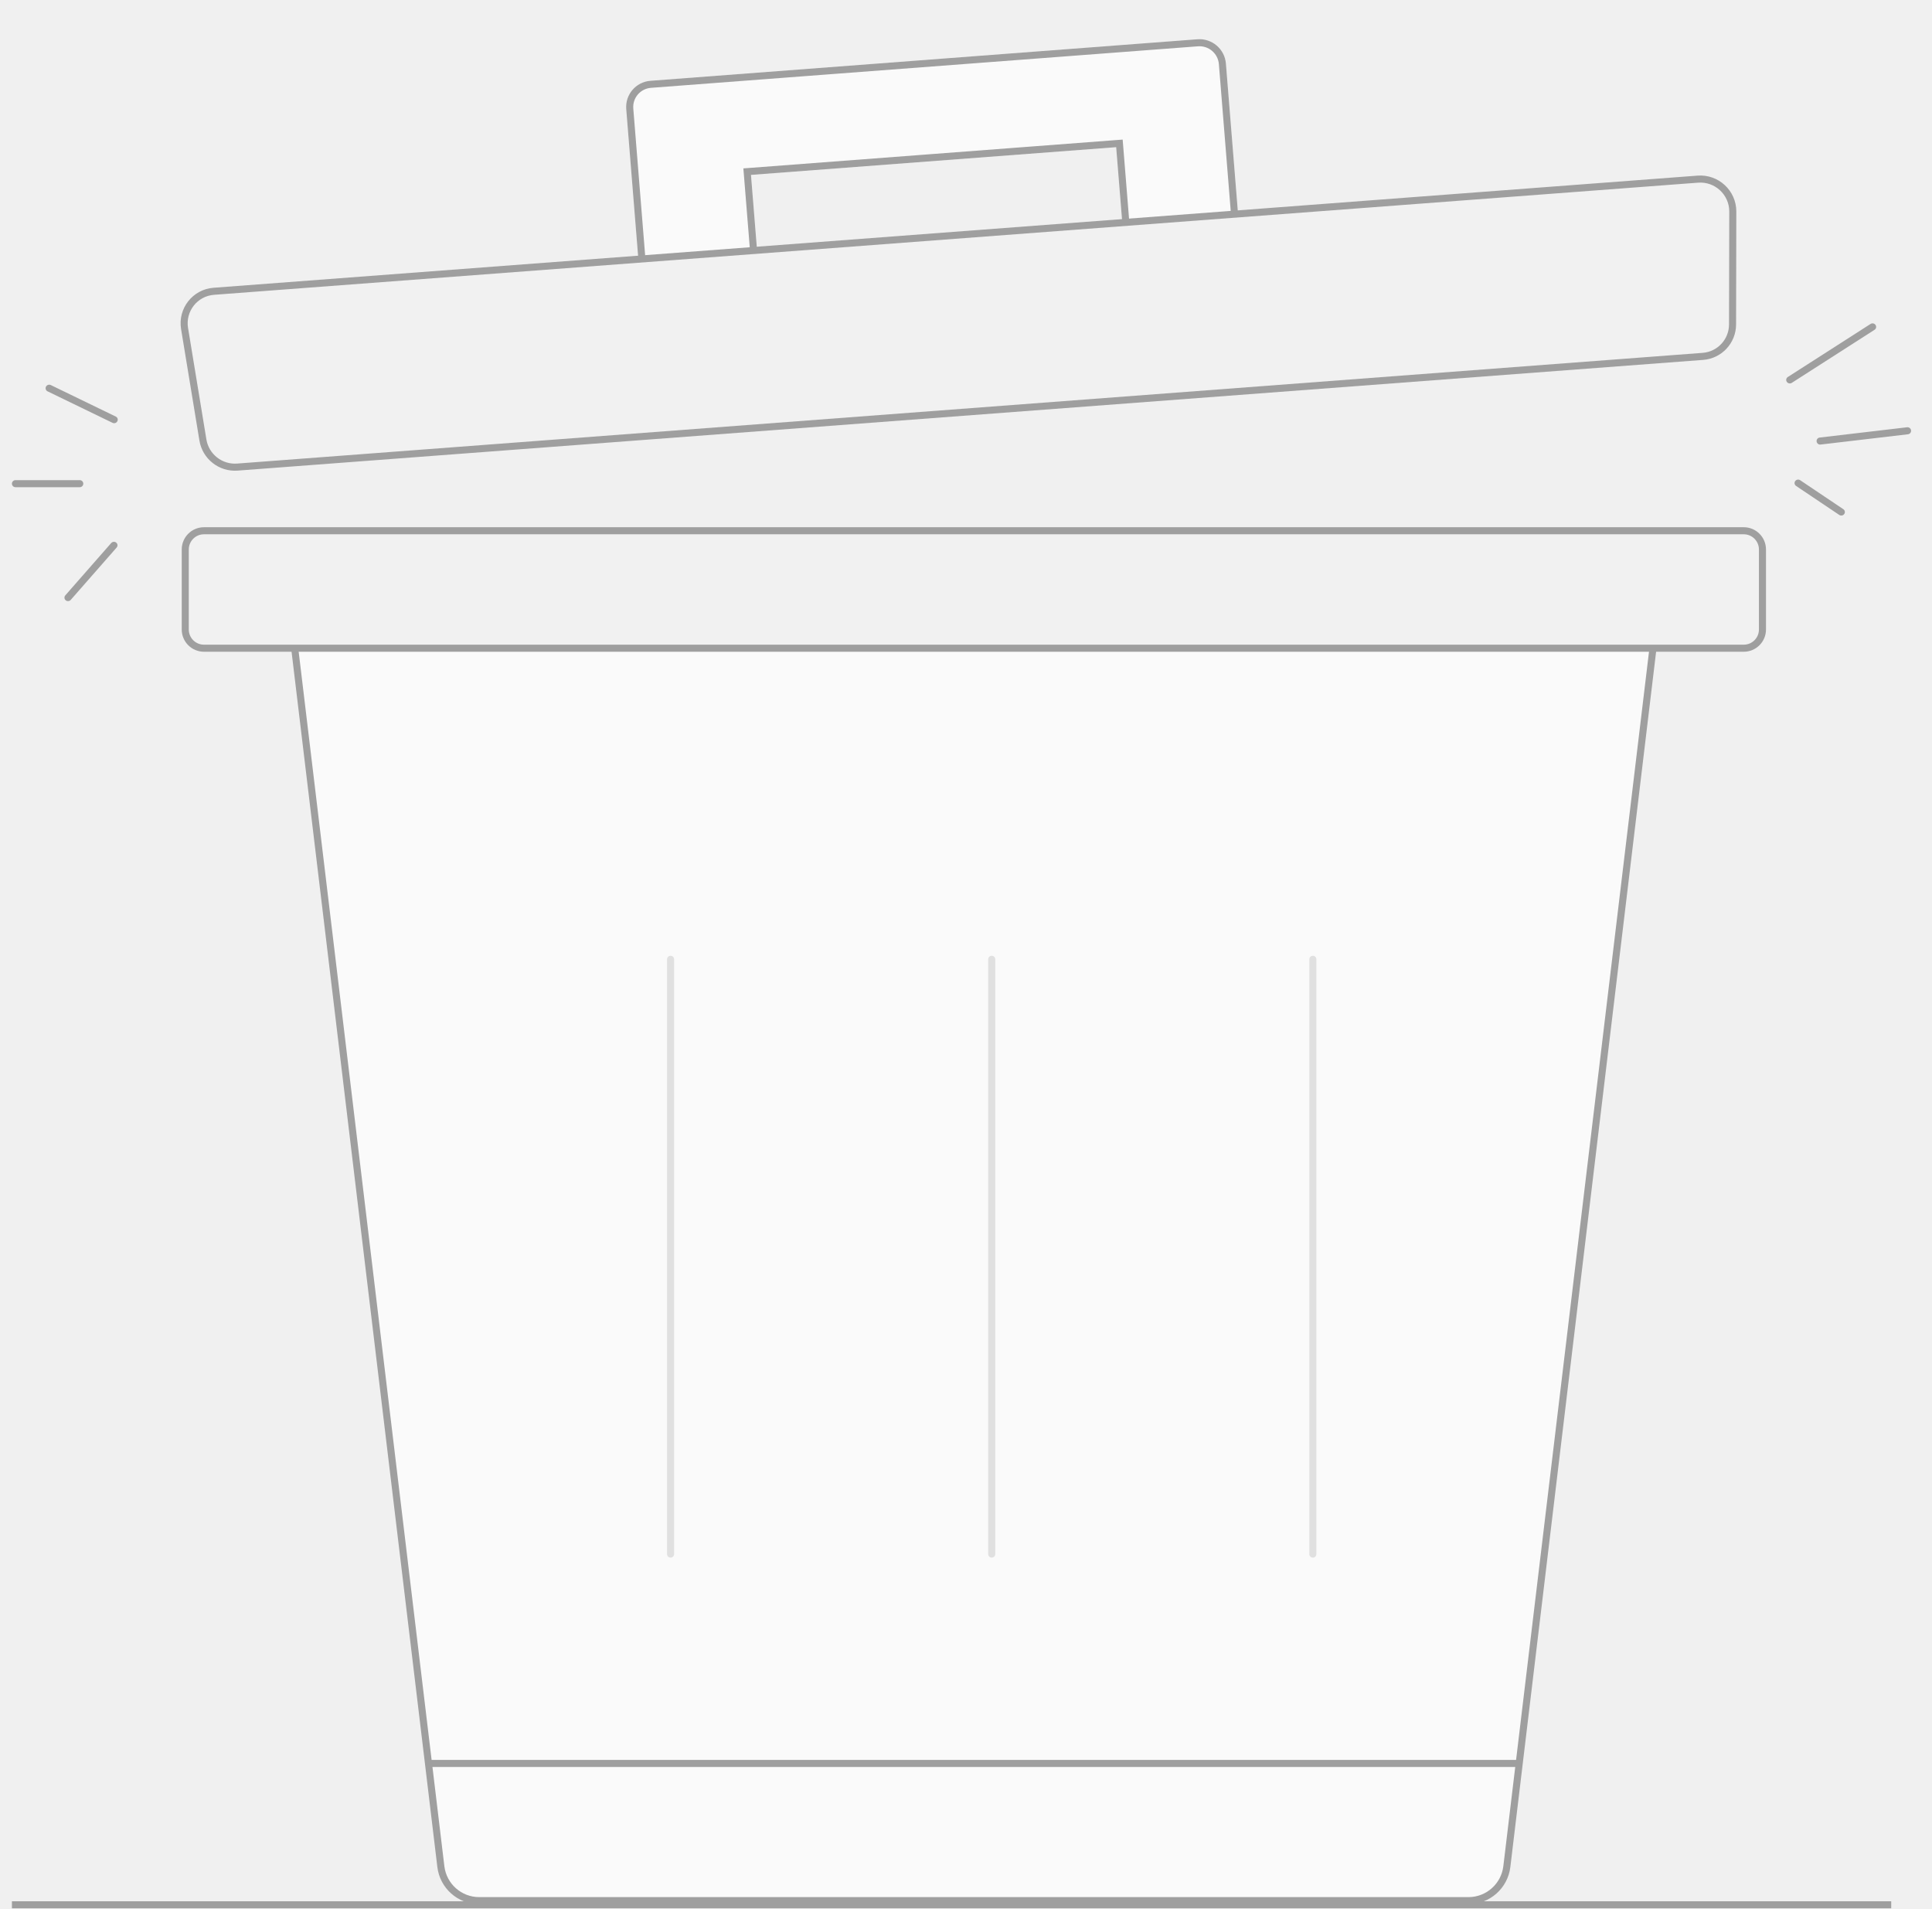
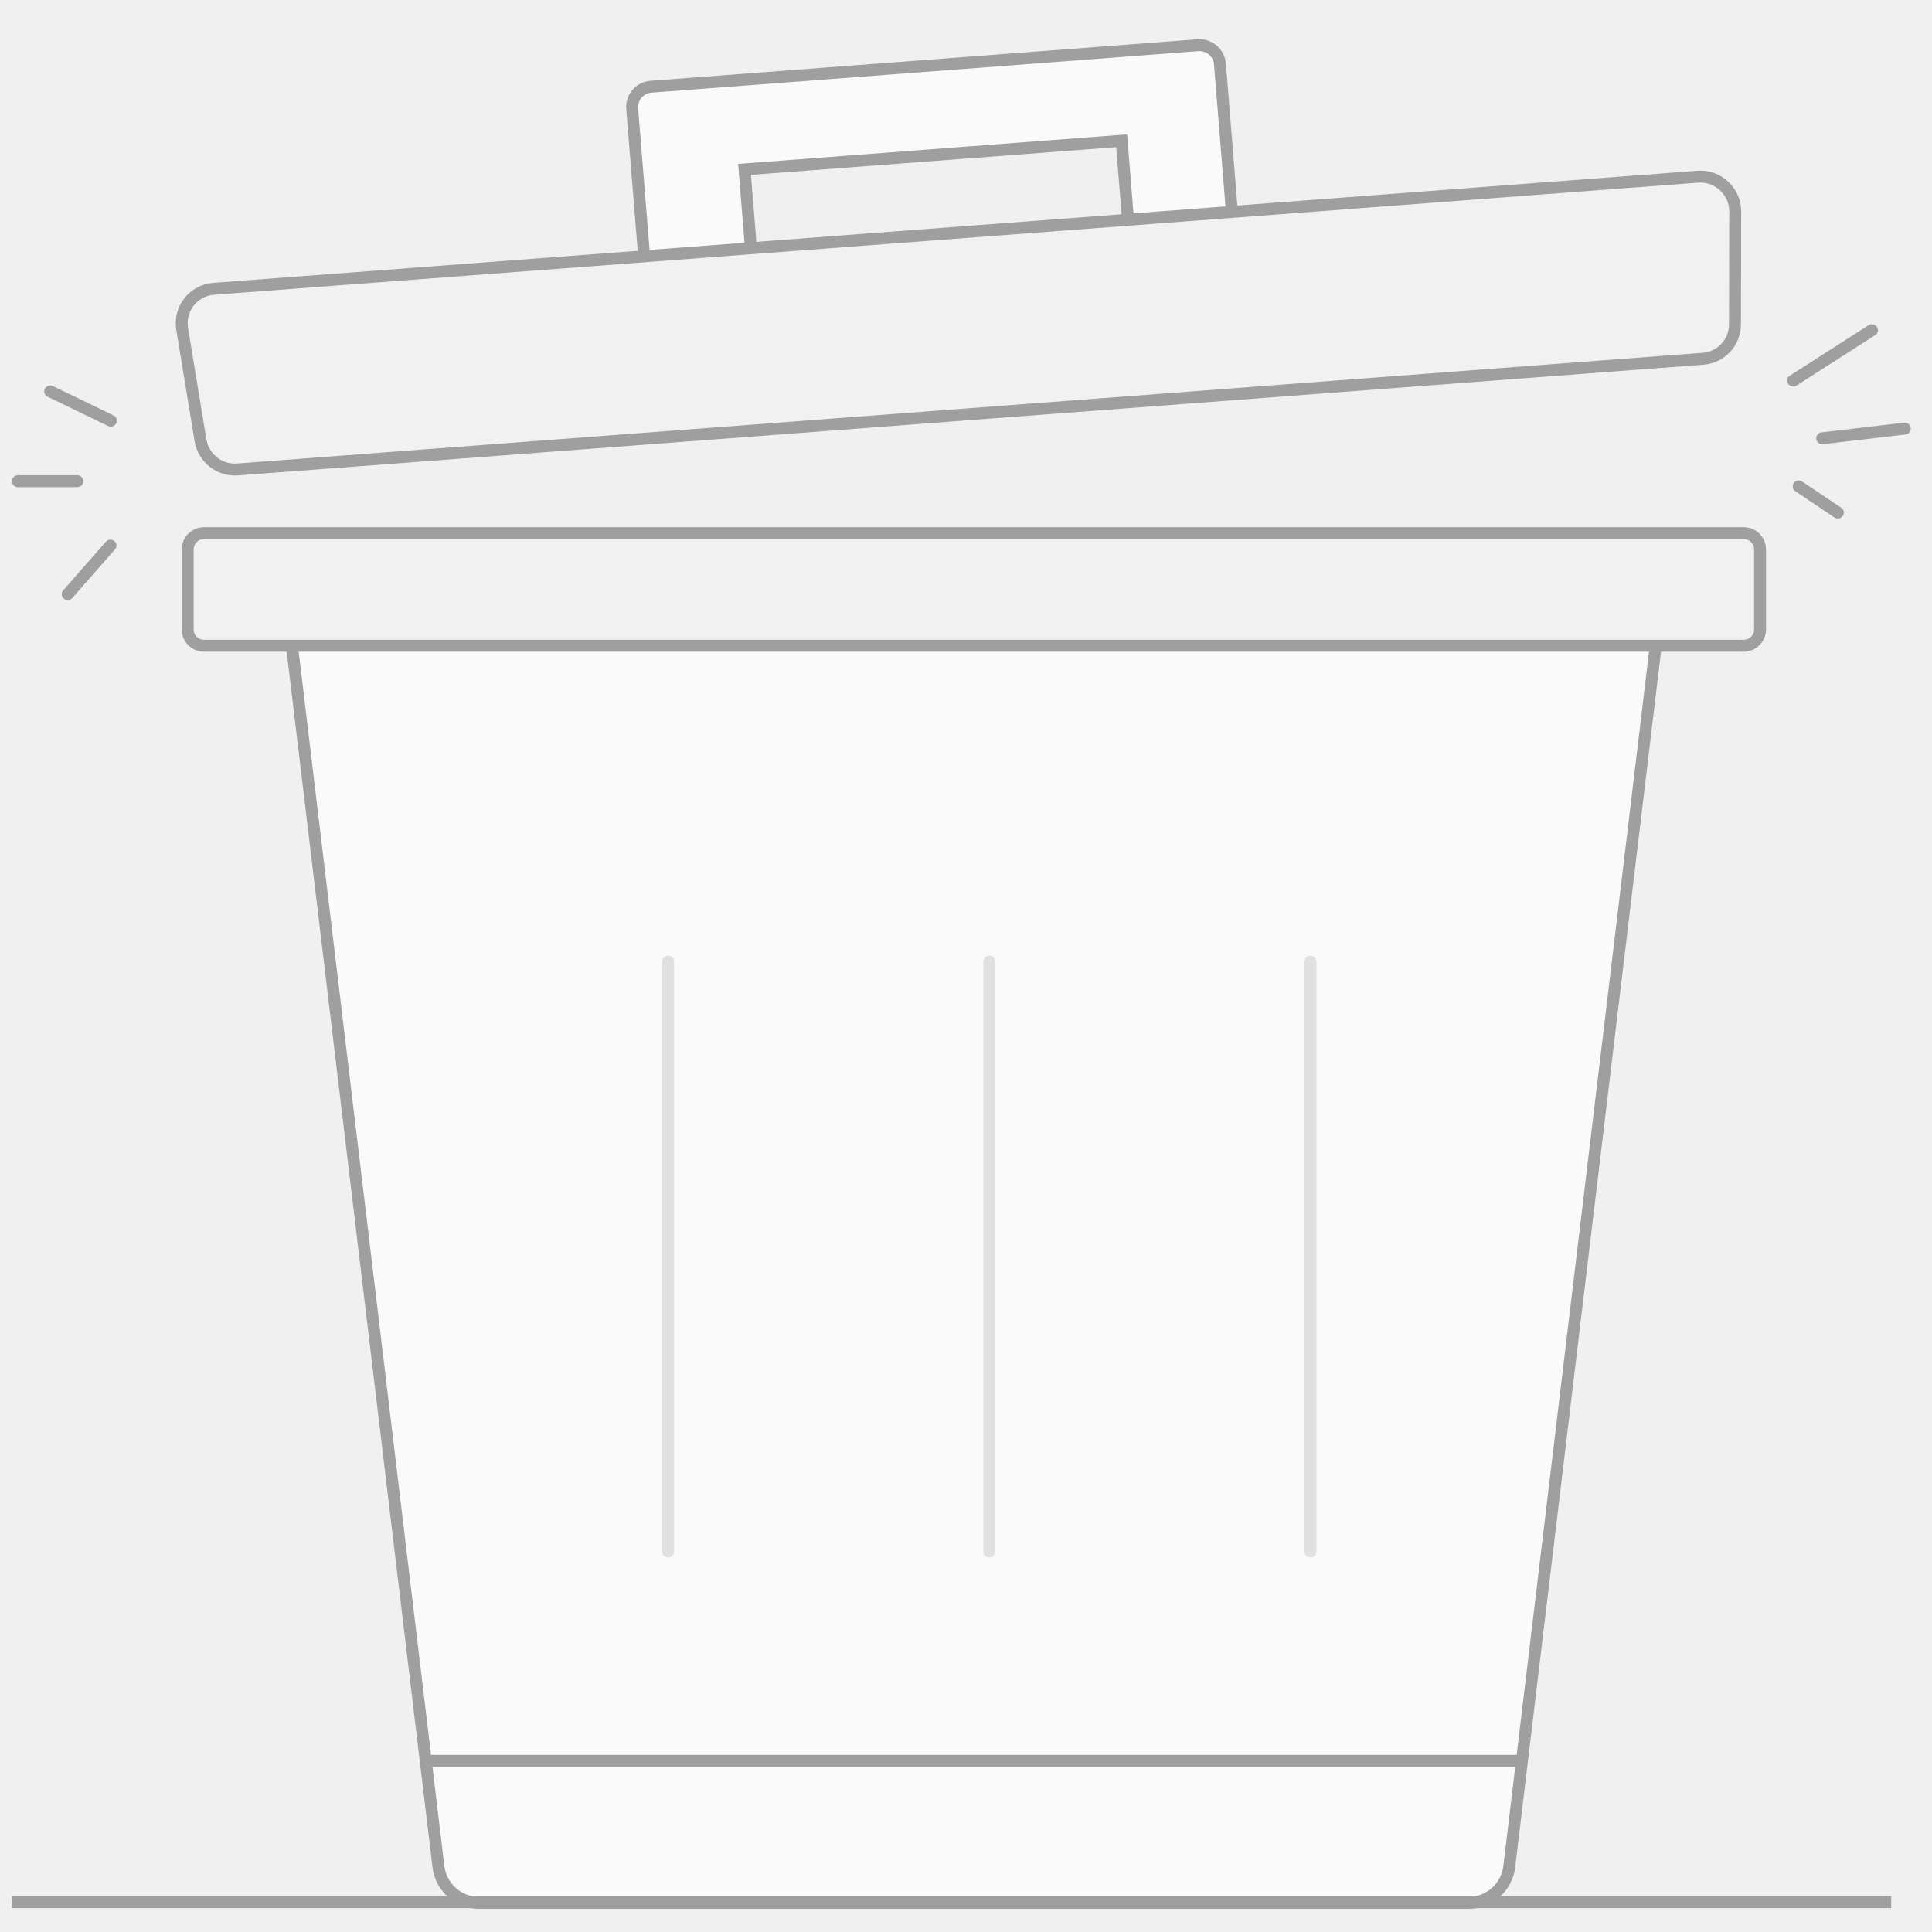
- <svg xmlns="http://www.w3.org/2000/svg" width="81" height="80" viewBox="0 0 81 80" fill="none">
-   <path d="M13.765 23.7C12.794 23.7 12.041 24.548 12.156 25.512L18.483 78.251C18.581 79.065 19.271 79.678 20.091 79.678H61.566C62.386 79.678 63.077 79.065 63.175 78.251L69.501 25.512C69.617 24.548 68.864 23.7 67.893 23.7H13.765Z" fill="#FAFAFA" stroke="#9F9F9F" stroke-width="0.296" />
-   <line x1="17.981" y1="73.926" x2="63.611" y2="73.926" stroke="#9F9F9F" stroke-width="0.296" />
-   <line x1="0.5" y1="79.852" x2="79.29" y2="79.852" stroke="#9F9F9F" stroke-width="0.296" />
-   <line x1="28.114" y1="65.15" x2="28.114" y2="40.215" stroke="#E0E0E0" stroke-width="0.296" stroke-linecap="round" />
-   <line x1="41.578" y1="65.15" x2="41.578" y2="40.215" stroke="#E0E0E0" stroke-width="0.296" stroke-linecap="round" />
-   <line x1="55.042" y1="65.15" x2="55.042" y2="40.215" stroke="#E0E0E0" stroke-width="0.296" stroke-linecap="round" />
-   <path d="M7.767 23.036C7.767 22.602 8.118 22.25 8.552 22.25H73.107C73.541 22.25 73.892 22.602 73.892 23.036V26.389C73.892 26.823 73.541 27.174 73.107 27.174H8.552C8.118 27.174 7.767 26.823 7.767 26.389L7.767 23.036Z" fill="#F1F1F1" stroke="#9F9F9F" stroke-width="0.296" />
-   <mask id="path-8-inside-1_3557_18074" fill="white">
+ <svg xmlns="http://www.w3.org/2000/svg" width="81" height="81" viewBox="0 0 81 81" fill="none">
+   <path d="M67.893 23.598H13.765C12.732 23.598 11.932 24.5 12.055 25.524L18.382 78.263C18.486 79.128 19.22 79.78 20.091 79.78H61.566C62.438 79.78 63.172 79.128 63.276 78.263L69.603 25.524C69.726 24.5 68.925 23.598 67.893 23.598Z" fill="#FAFAFA" stroke="#9F9F9F" stroke-width="0.5" />
+   <line x1="17.981" y1="73.824" x2="63.611" y2="73.824" stroke="#9F9F9F" stroke-width="0.5" />
+   <line x1="0.5" y1="79.75" x2="79.29" y2="79.75" stroke="#9F9F9F" stroke-width="0.5" />
+   <line x1="28.013" y1="65.048" x2="28.013" y2="40.317" stroke="#E0E0E0" stroke-width="0.5" stroke-linecap="round" />
+   <line x1="41.477" y1="65.048" x2="41.477" y2="40.317" stroke="#E0E0E0" stroke-width="0.5" stroke-linecap="round" />
+   <line x1="54.941" y1="65.048" x2="54.941" y2="40.317" stroke="#E0E0E0" stroke-width="0.5" stroke-linecap="round" />
+   <path d="M8.552 22.352H73.107C73.485 22.352 73.791 22.658 73.791 23.036V26.389C73.791 26.767 73.485 27.073 73.107 27.073H8.552C8.174 27.073 7.869 26.767 7.869 26.389L7.869 23.036C7.869 22.658 8.175 22.352 8.552 22.352Z" fill="#F1F1F1" stroke="#9F9F9F" stroke-width="0.5" />
+   <mask id="path-8-inside-1_4270_2469" fill="white">
    <path fill-rule="evenodd" clip-rule="evenodd" d="M27.27 3.387C26.66 3.433 26.206 3.965 26.255 4.574L27.08 14.784L32.057 14.406L31.485 7.332L46.796 6.17L47.368 13.244L52.222 12.876L51.397 2.665C51.348 2.056 50.814 1.6 50.204 1.646L27.27 3.387Z" />
  </mask>
  <path fill-rule="evenodd" clip-rule="evenodd" d="M27.27 3.387C26.66 3.433 26.206 3.965 26.255 4.574L27.08 14.784L32.057 14.406L31.485 7.332L46.796 6.17L47.368 13.244L52.222 12.876L51.397 2.665C51.348 2.056 50.814 1.6 50.204 1.646L27.27 3.387Z" fill="#FAFAFA" />
-   <path d="M27.27 3.387L27.246 3.092L27.27 3.387ZM27.08 14.784L26.785 14.806L26.809 15.102L27.104 15.079L27.08 14.784ZM32.057 14.406L32.081 14.702L32.376 14.679L32.352 14.384L32.057 14.406ZM31.485 7.332L31.462 7.037L31.166 7.059L31.19 7.354L31.485 7.332ZM46.796 6.17L47.092 6.147L47.068 5.852L46.772 5.874L46.796 6.17ZM47.368 13.244L47.072 13.267L47.096 13.562L47.392 13.54L47.368 13.244ZM52.222 12.876L52.246 13.171L52.541 13.149L52.517 12.853L52.222 12.876ZM50.204 1.646L50.228 1.941L50.204 1.646ZM26.551 4.551C26.515 4.105 26.847 3.716 27.294 3.682L27.246 3.092C26.473 3.15 25.898 3.824 25.96 4.596L26.551 4.551ZM27.376 14.762L26.551 4.551L25.96 4.596L26.785 14.806L27.376 14.762ZM32.033 14.111L27.056 14.489L27.104 15.079L32.081 14.702L32.033 14.111ZM32.352 14.384L31.781 7.309L31.19 7.354L31.762 14.429L32.352 14.384ZM31.509 7.627L46.82 6.465L46.772 5.874L31.462 7.037L31.509 7.627ZM46.501 6.192L47.072 13.267L47.663 13.222L47.092 6.147L46.501 6.192ZM52.198 12.58L47.344 12.949L47.392 13.54L52.246 13.171L52.198 12.58ZM51.102 2.688L51.926 12.898L52.517 12.853L51.693 2.643L51.102 2.688ZM50.228 1.941C50.675 1.908 51.066 2.242 51.102 2.688L51.693 2.643C51.63 1.871 50.953 1.292 50.181 1.351L50.228 1.941ZM27.294 3.682L50.228 1.941L50.181 1.351L27.246 3.092L27.294 3.682Z" fill="#9F9F9F" mask="url(#path-8-inside-1_3557_18074)" />
-   <path d="M8.965 12.211C8.176 12.27 7.609 12.991 7.738 13.773L8.507 18.446C8.621 19.14 9.249 19.634 9.951 19.581L71.394 14.94C72.096 14.887 72.637 14.304 72.638 13.6L72.648 8.868C72.649 8.077 71.975 7.451 71.186 7.51L8.965 12.211Z" fill="#F1F1F1" stroke="#9F9F9F" stroke-width="0.296" />
-   <line x1="0.148" y1="-0.148" x2="3.177" y2="-0.148" transform="matrix(-0.899885 -0.436126 0.45844 -0.888725 4.98792 17.5276)" stroke="#9F9F9F" stroke-width="0.296" stroke-linecap="round" />
-   <line x1="0.648" y1="20.276" x2="3.344" y2="20.276" stroke="#9F9F9F" stroke-width="0.296" stroke-linecap="round" />
-   <line x1="0.148" y1="-0.148" x2="3.066" y2="-0.148" transform="matrix(0.659326 -0.751857 0.771791 0.635876 2.86877 25.2585)" stroke="#9F9F9F" stroke-width="0.296" stroke-linecap="round" />
-   <line x1="0.148" y1="-0.148" x2="4.284" y2="-0.148" transform="matrix(0.839371 -0.538143 -0.565372 -0.828511 74.829 15.885)" stroke="#9F9F9F" stroke-width="0.296" stroke-linecap="round" />
-   <line x1="0.148" y1="-0.148" x2="3.839" y2="-0.148" transform="matrix(-0.993157 0.116787 0.124192 0.992258 80.1399 18.188)" stroke="#9F9F9F" stroke-width="0.296" stroke-linecap="round" />
-   <line x1="0.148" y1="-0.148" x2="2.32" y2="-0.148" transform="matrix(-0.833209 -0.559591 0.579373 -0.810492 77.4061 21.4292)" stroke="#9F9F9F" stroke-width="0.296" stroke-linecap="round" />
+   <path d="M26.255 4.574L25.757 4.612L26.255 4.574ZM27.08 14.784L26.582 14.822L26.622 15.32L27.121 15.283L27.08 14.784ZM32.057 14.406L32.097 14.905L32.596 14.867L32.556 14.368L32.057 14.406ZM31.485 7.332L31.445 6.834L30.947 6.871L30.987 7.37L31.485 7.332ZM46.796 6.17L47.295 6.132L47.254 5.634L46.756 5.671L46.796 6.17ZM47.368 13.244L46.869 13.282L46.909 13.78L47.408 13.743L47.368 13.244ZM52.222 12.876L52.262 13.374L52.761 13.336L52.721 12.838L52.222 12.876ZM51.397 2.665L50.898 2.703L51.397 2.665ZM26.754 4.536C26.727 4.202 26.976 3.911 27.31 3.885L27.23 2.889C26.345 2.956 25.685 3.727 25.757 4.612L26.754 4.536ZM27.579 14.746L26.754 4.536L25.757 4.612L26.582 14.822L27.579 14.746ZM32.017 13.908L27.04 14.286L27.121 15.283L32.097 14.905L32.017 13.908ZM32.556 14.368L31.984 7.294L30.987 7.37L31.558 14.444L32.556 14.368ZM31.526 7.83L46.836 6.668L46.756 5.671L31.445 6.834L31.526 7.83ZM46.297 6.208L46.869 13.282L47.866 13.206L47.295 6.132L46.297 6.208ZM52.182 12.377L47.327 12.746L47.408 13.743L52.262 13.374L52.182 12.377ZM50.898 2.703L51.723 12.914L52.721 12.838L51.896 2.628L50.898 2.703ZM50.245 2.144C50.579 2.119 50.871 2.369 50.898 2.703L51.896 2.628C51.824 1.743 51.049 1.081 50.164 1.148L50.245 2.144ZM27.31 3.885L50.245 2.144L50.164 1.148L27.23 2.889L27.31 3.885Z" fill="#9F9F9F" mask="url(#path-8-inside-1_4270_2469)" />
+   <path d="M71.178 7.409L8.957 12.109C8.108 12.173 7.499 12.949 7.637 13.789L8.406 18.462C8.529 19.209 9.204 19.74 9.959 19.683L71.402 15.041C72.157 14.984 72.739 14.358 72.74 13.601L72.75 8.868C72.751 8.018 72.026 7.345 71.178 7.409Z" fill="#F1F1F1" stroke="#9F9F9F" stroke-width="0.5" />
+   <line x1="0.25" y1="-0.25" x2="3.075" y2="-0.25" transform="matrix(-0.899885 -0.436126 0.45844 -0.888725 4.98792 17.5276)" stroke="#9F9F9F" stroke-width="0.5" stroke-linecap="round" />
+   <line x1="0.75" y1="20.174" x2="3.242" y2="20.174" stroke="#9F9F9F" stroke-width="0.5" stroke-linecap="round" />
+   <line x1="0.25" y1="-0.25" x2="2.964" y2="-0.25" transform="matrix(0.659326 -0.751857 0.771791 0.635876 2.86877 25.2585)" stroke="#9F9F9F" stroke-width="0.5" stroke-linecap="round" />
+   <line x1="0.25" y1="-0.25" x2="4.182" y2="-0.25" transform="matrix(0.839371 -0.538143 -0.565372 -0.828511 74.829 15.885)" stroke="#9F9F9F" stroke-width="0.5" stroke-linecap="round" />
+   <line x1="0.25" y1="-0.25" x2="3.738" y2="-0.25" transform="matrix(-0.993157 0.116787 0.124192 0.992258 80.1399 18.188)" stroke="#9F9F9F" stroke-width="0.5" stroke-linecap="round" />
+   <line x1="0.25" y1="-0.25" x2="2.218" y2="-0.25" transform="matrix(-0.833209 -0.559591 0.579373 -0.810492 77.4061 21.4292)" stroke="#9F9F9F" stroke-width="0.5" stroke-linecap="round" />
</svg>
